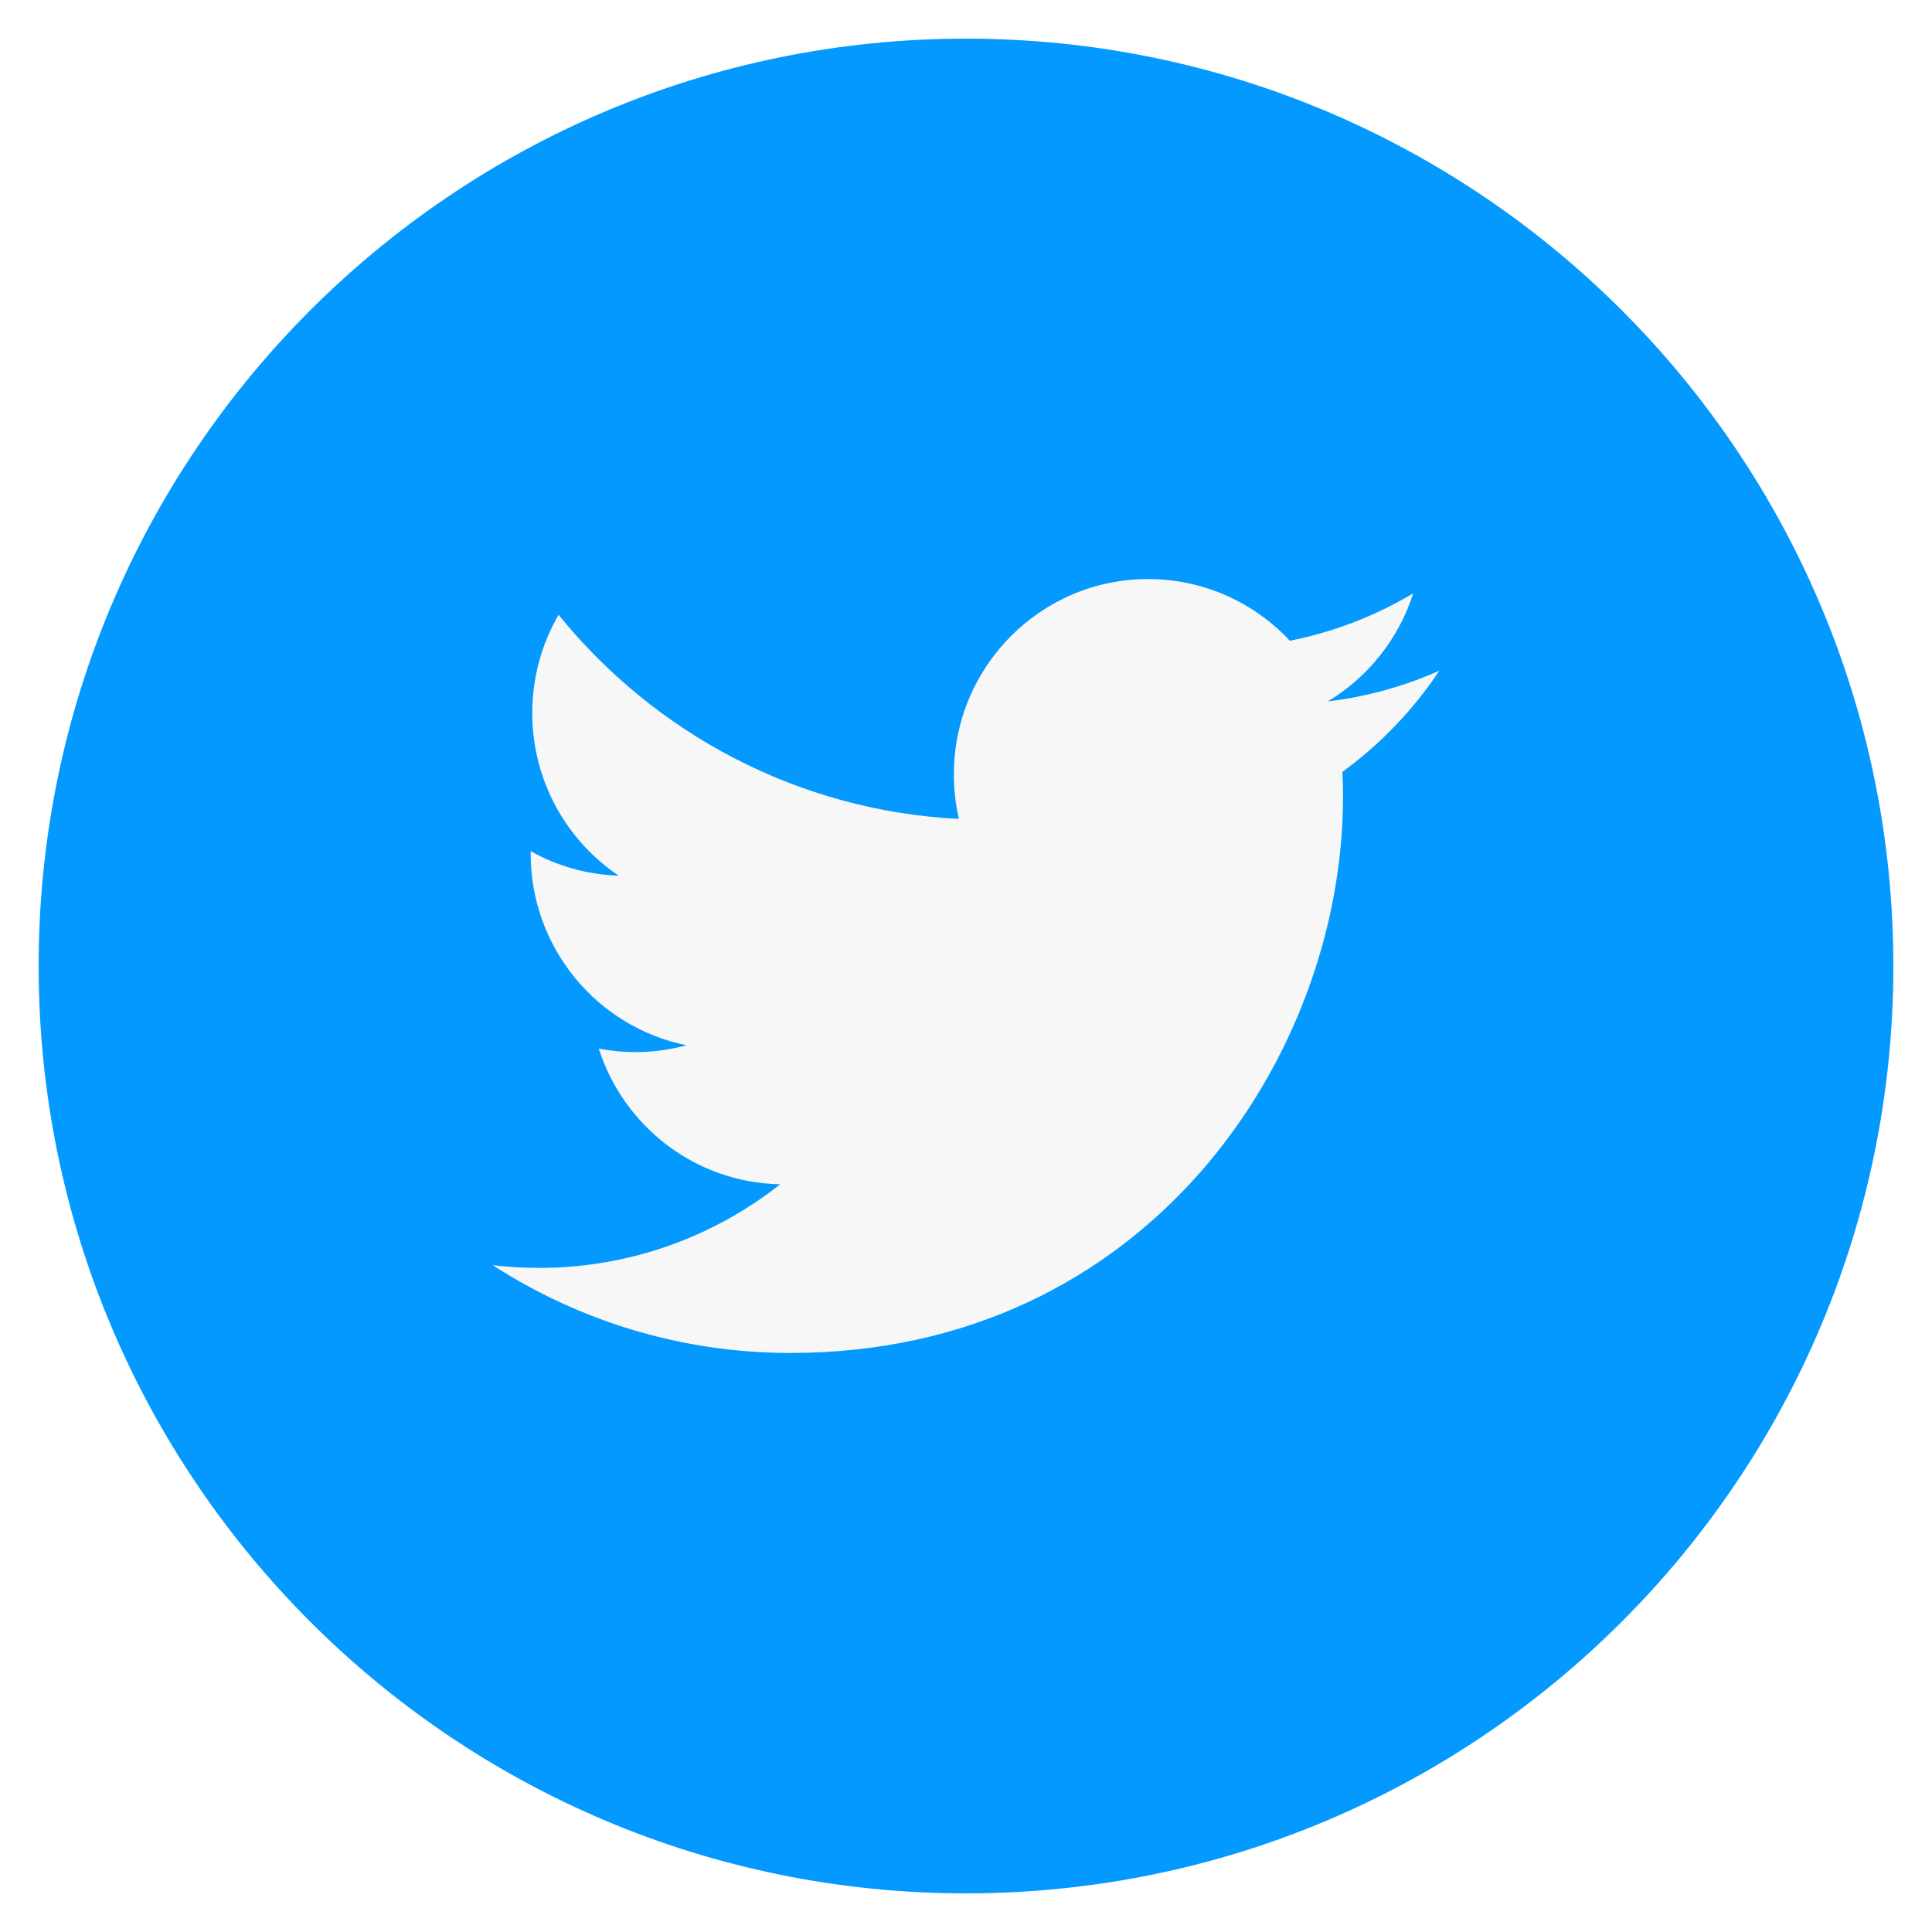
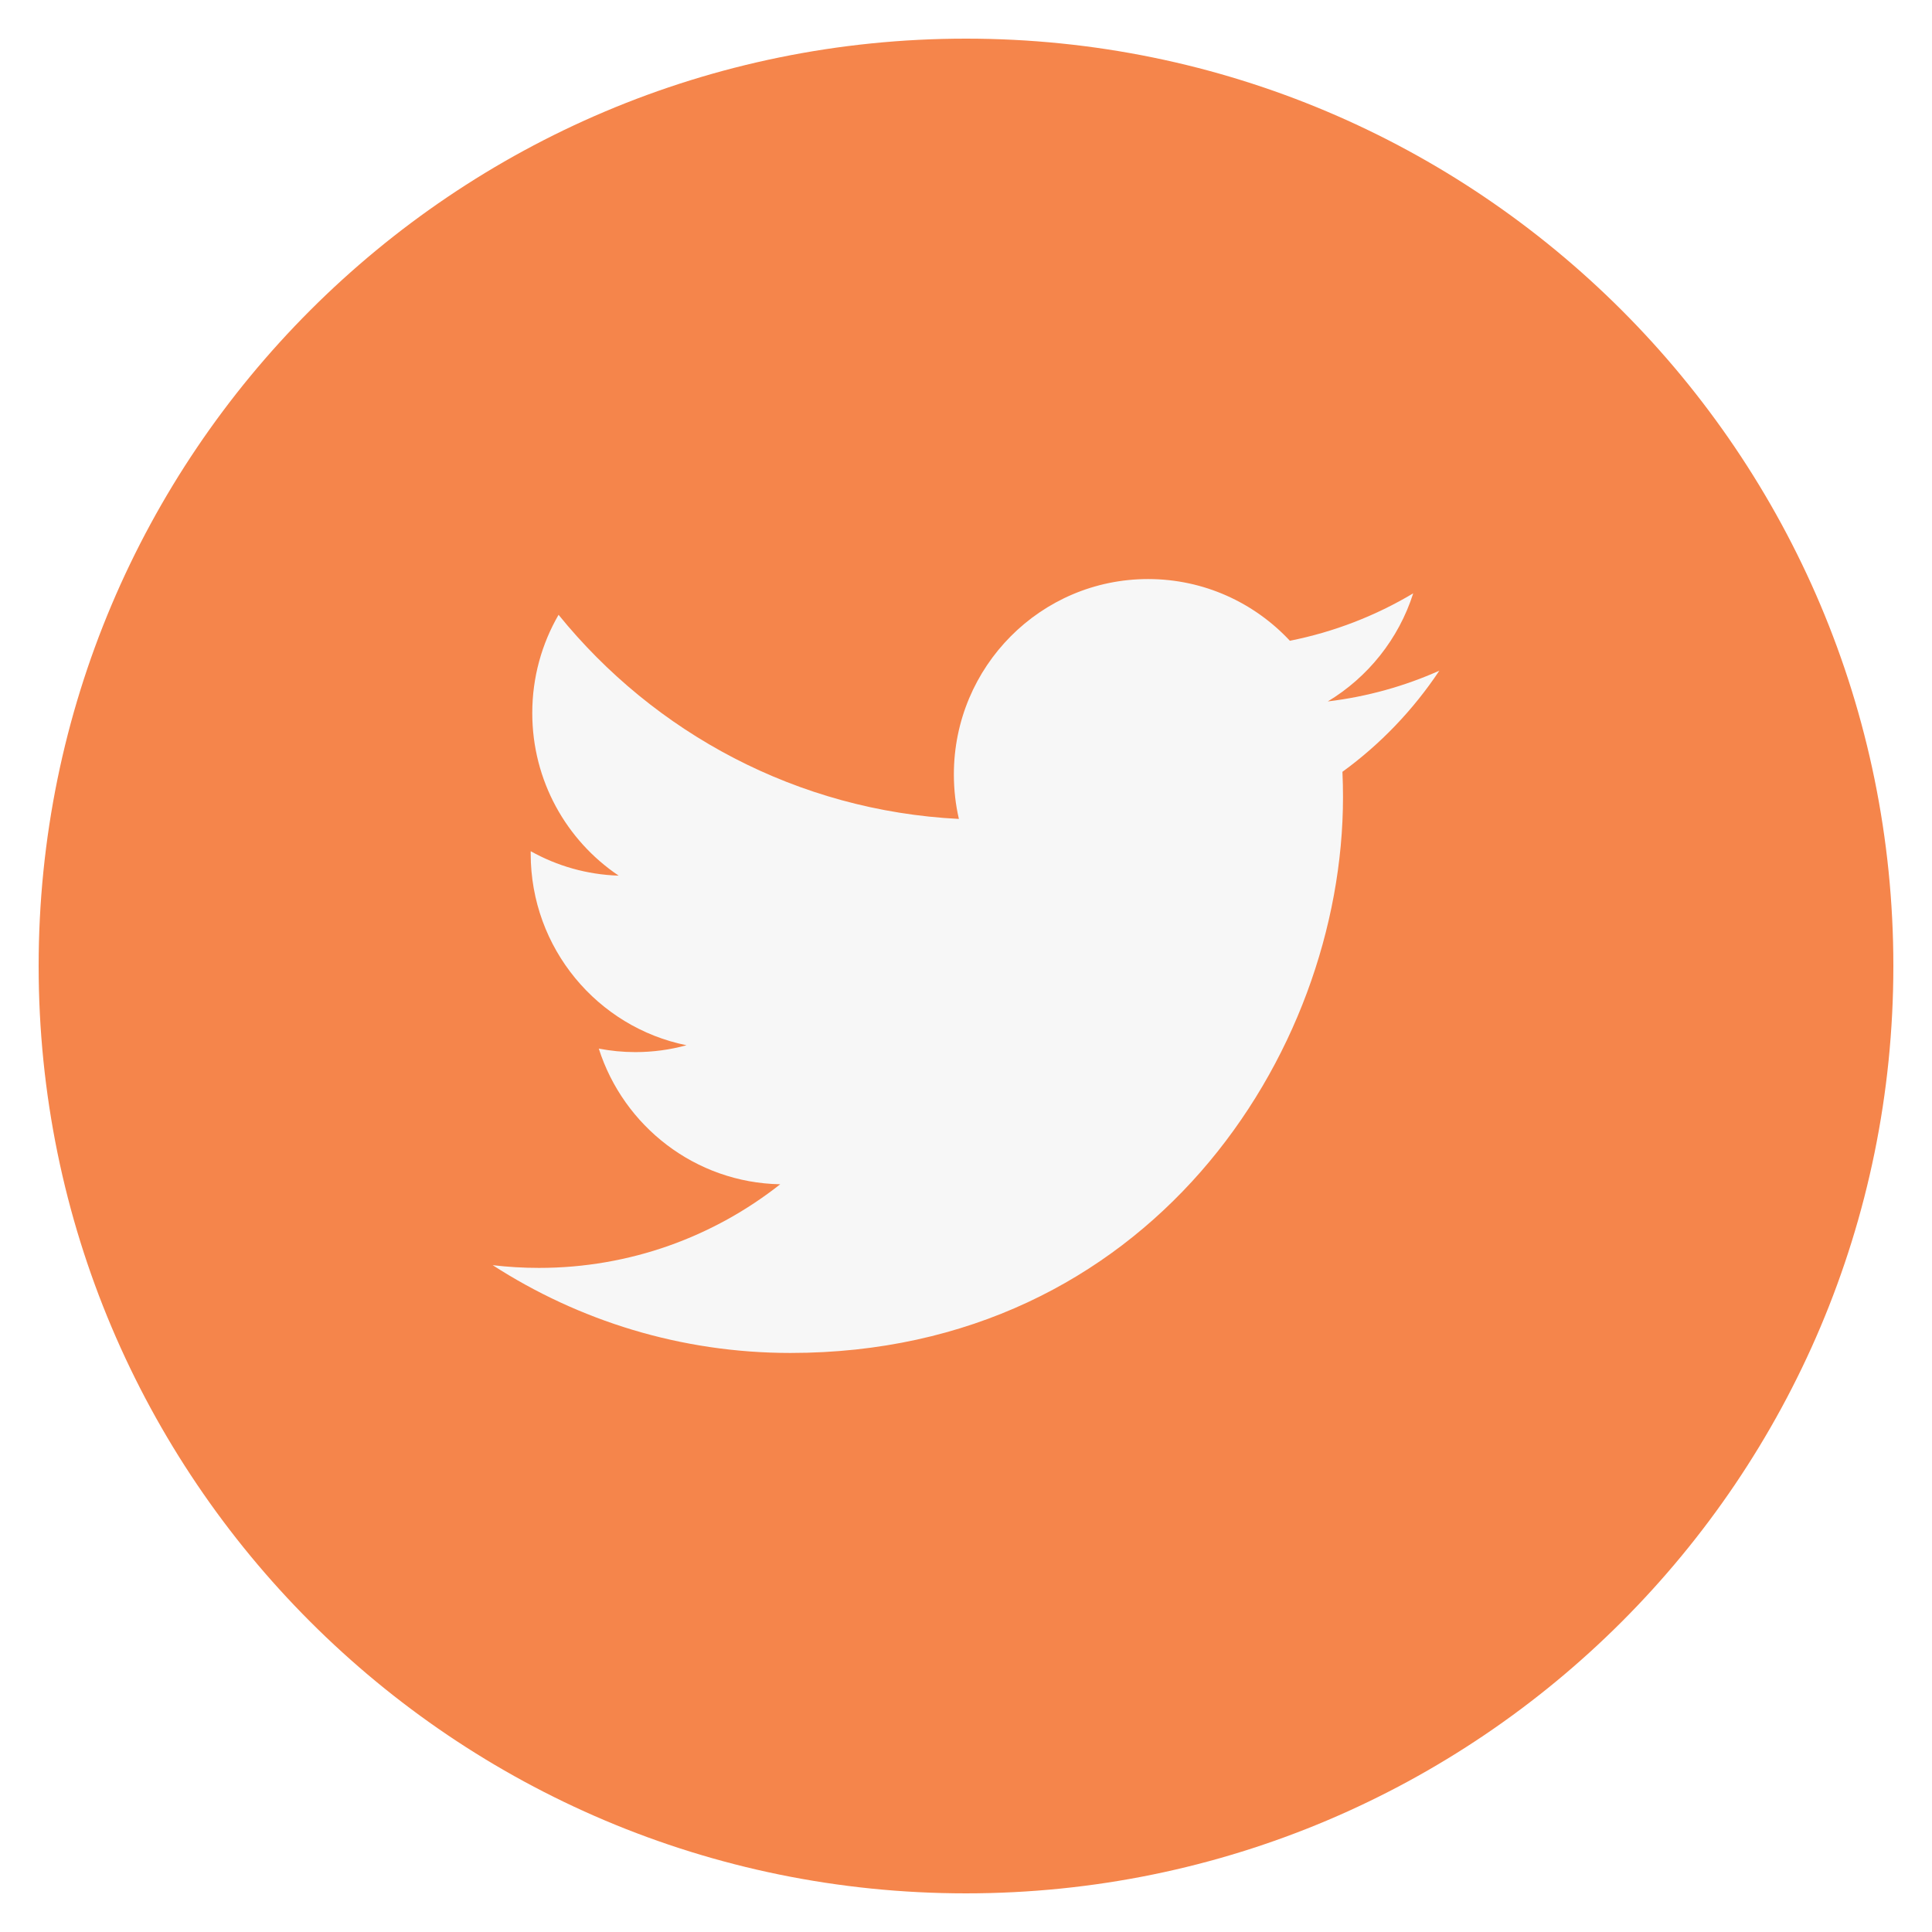
- <svg xmlns="http://www.w3.org/2000/svg" id="twitter" class="custom-icon" version="1.1" viewBox="0 0 100 100">
-   <circle class="outer-shape" cx="50" cy="50" r="48" style="opacity: 1; fill: rgb(3, 153, 255);" />
-   <path class="inner-shape" style="opacity:1;fill:#f7f7f7;" transform="translate(25,25) scale(0.5)" d="M99.001,19.428c-3.606,1.608-7.48,2.695-11.547,3.184c4.15-2.503,7.338-6.466,8.841-11.189 c-3.885,2.318-8.187,4-12.768,4.908c-3.667-3.931-8.893-6.387-14.676-6.387c-11.104,0-20.107,9.054-20.107,20.223 c0,1.585,0.177,3.128,0.52,4.609c-16.71-0.845-31.525-8.895-41.442-21.131C6.092,16.633,5.1,20.107,5.1,23.813 c0,7.017,3.55,13.208,8.945,16.834c-3.296-0.104-6.397-1.014-9.106-2.529c-0.002,0.085-0.002,0.17-0.002,0.255 c0,9.799,6.931,17.972,16.129,19.831c-1.688,0.463-3.463,0.71-5.297,0.71c-1.296,0-2.555-0.127-3.783-0.363 c2.559,8.034,9.984,13.882,18.782,14.045c-6.881,5.424-15.551,8.657-24.971,8.657c-1.623,0-3.223-0.096-4.796-0.282 c8.898,5.738,19.467,9.087,30.82,9.087c36.982,0,57.206-30.817,57.206-57.543c0-0.877-0.02-1.748-0.059-2.617 C92.896,27.045,96.305,23.482,99.001,19.428z" />
+ <svg xmlns="http://www.w3.org/2000/svg" version="1.1" id="twitter" x="0px" y="0px" width="1417.323px" height="1417.32px" viewBox="708.663 0 1417.323 1417.32" enable-background="new 708.663 0 1417.323 1417.32" xml:space="preserve">
+   <circle fill="#F5854B" cx="1417.325" cy="708.66" r="680.314" />
+   <path fill="#F7F7F7" d="M1764.575,492.009c-25.555,11.396-53.008,19.099-81.828,22.563c29.41-17.738,52.002-45.822,62.652-79.292  c-27.531,16.427-58.018,28.347-90.482,34.78c-25.986-27.856-63.021-45.263-104.002-45.263c-78.689,0-142.49,64.162-142.49,143.312  c0,11.231,1.254,22.167,3.686,32.662c-118.418-5.988-223.405-63.035-293.684-149.747c-12.26,21.175-19.29,45.794-19.29,72.057  c0,49.727,25.157,93.6,63.39,119.296c-23.356-0.737-45.332-7.186-64.529-17.922c-0.016,0.603-0.016,1.205-0.016,1.807  c0,69.442,49.117,127.36,114.301,140.535c-11.963,3.28-24.541,5.031-37.538,5.031c-9.185,0-18.104-0.9-26.81-2.572  c18.136,56.935,70.754,98.376,133.103,99.531c-48.765,38.438-110.204,61.349-176.96,61.349c-11.502,0-22.84-0.681-33.987-1.999  c63.058,40.663,137.955,64.396,218.409,64.396c262.076,0,405.396-218.388,405.396-407.784c0-6.215-0.143-12.388-0.418-18.546  C1721.311,545.987,1745.469,520.737,1764.575,492.009z" />
</svg>
